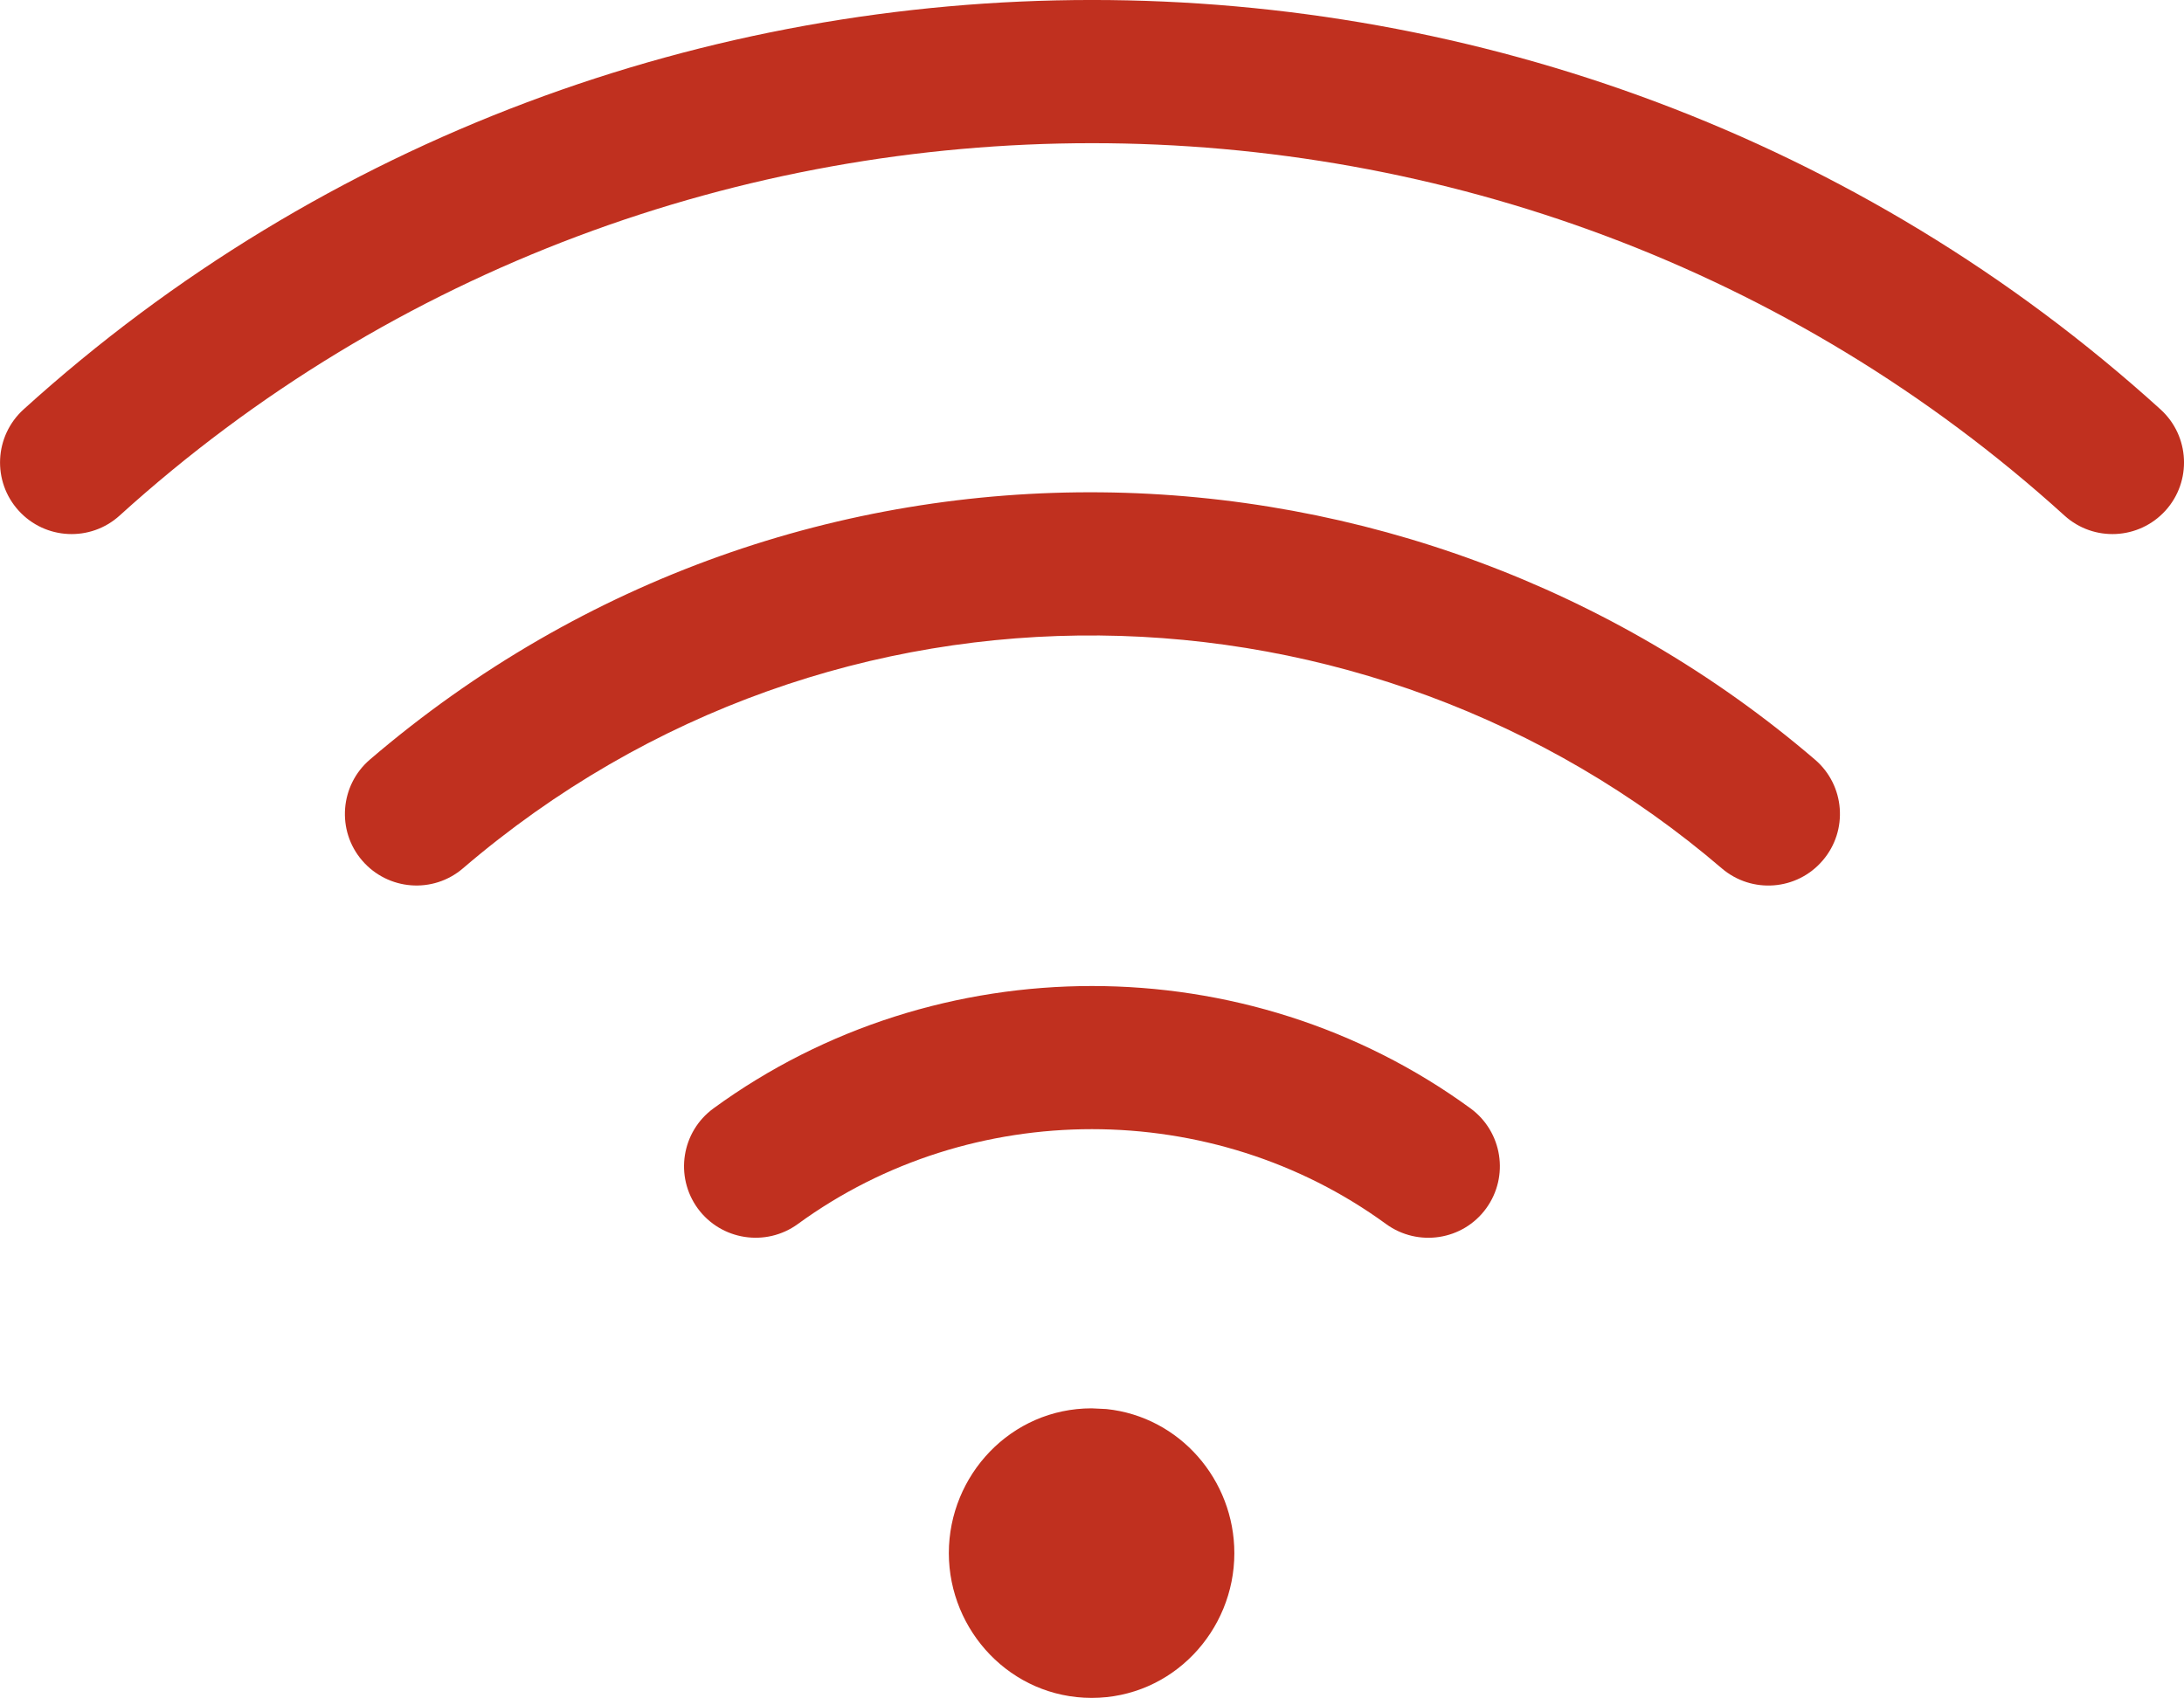
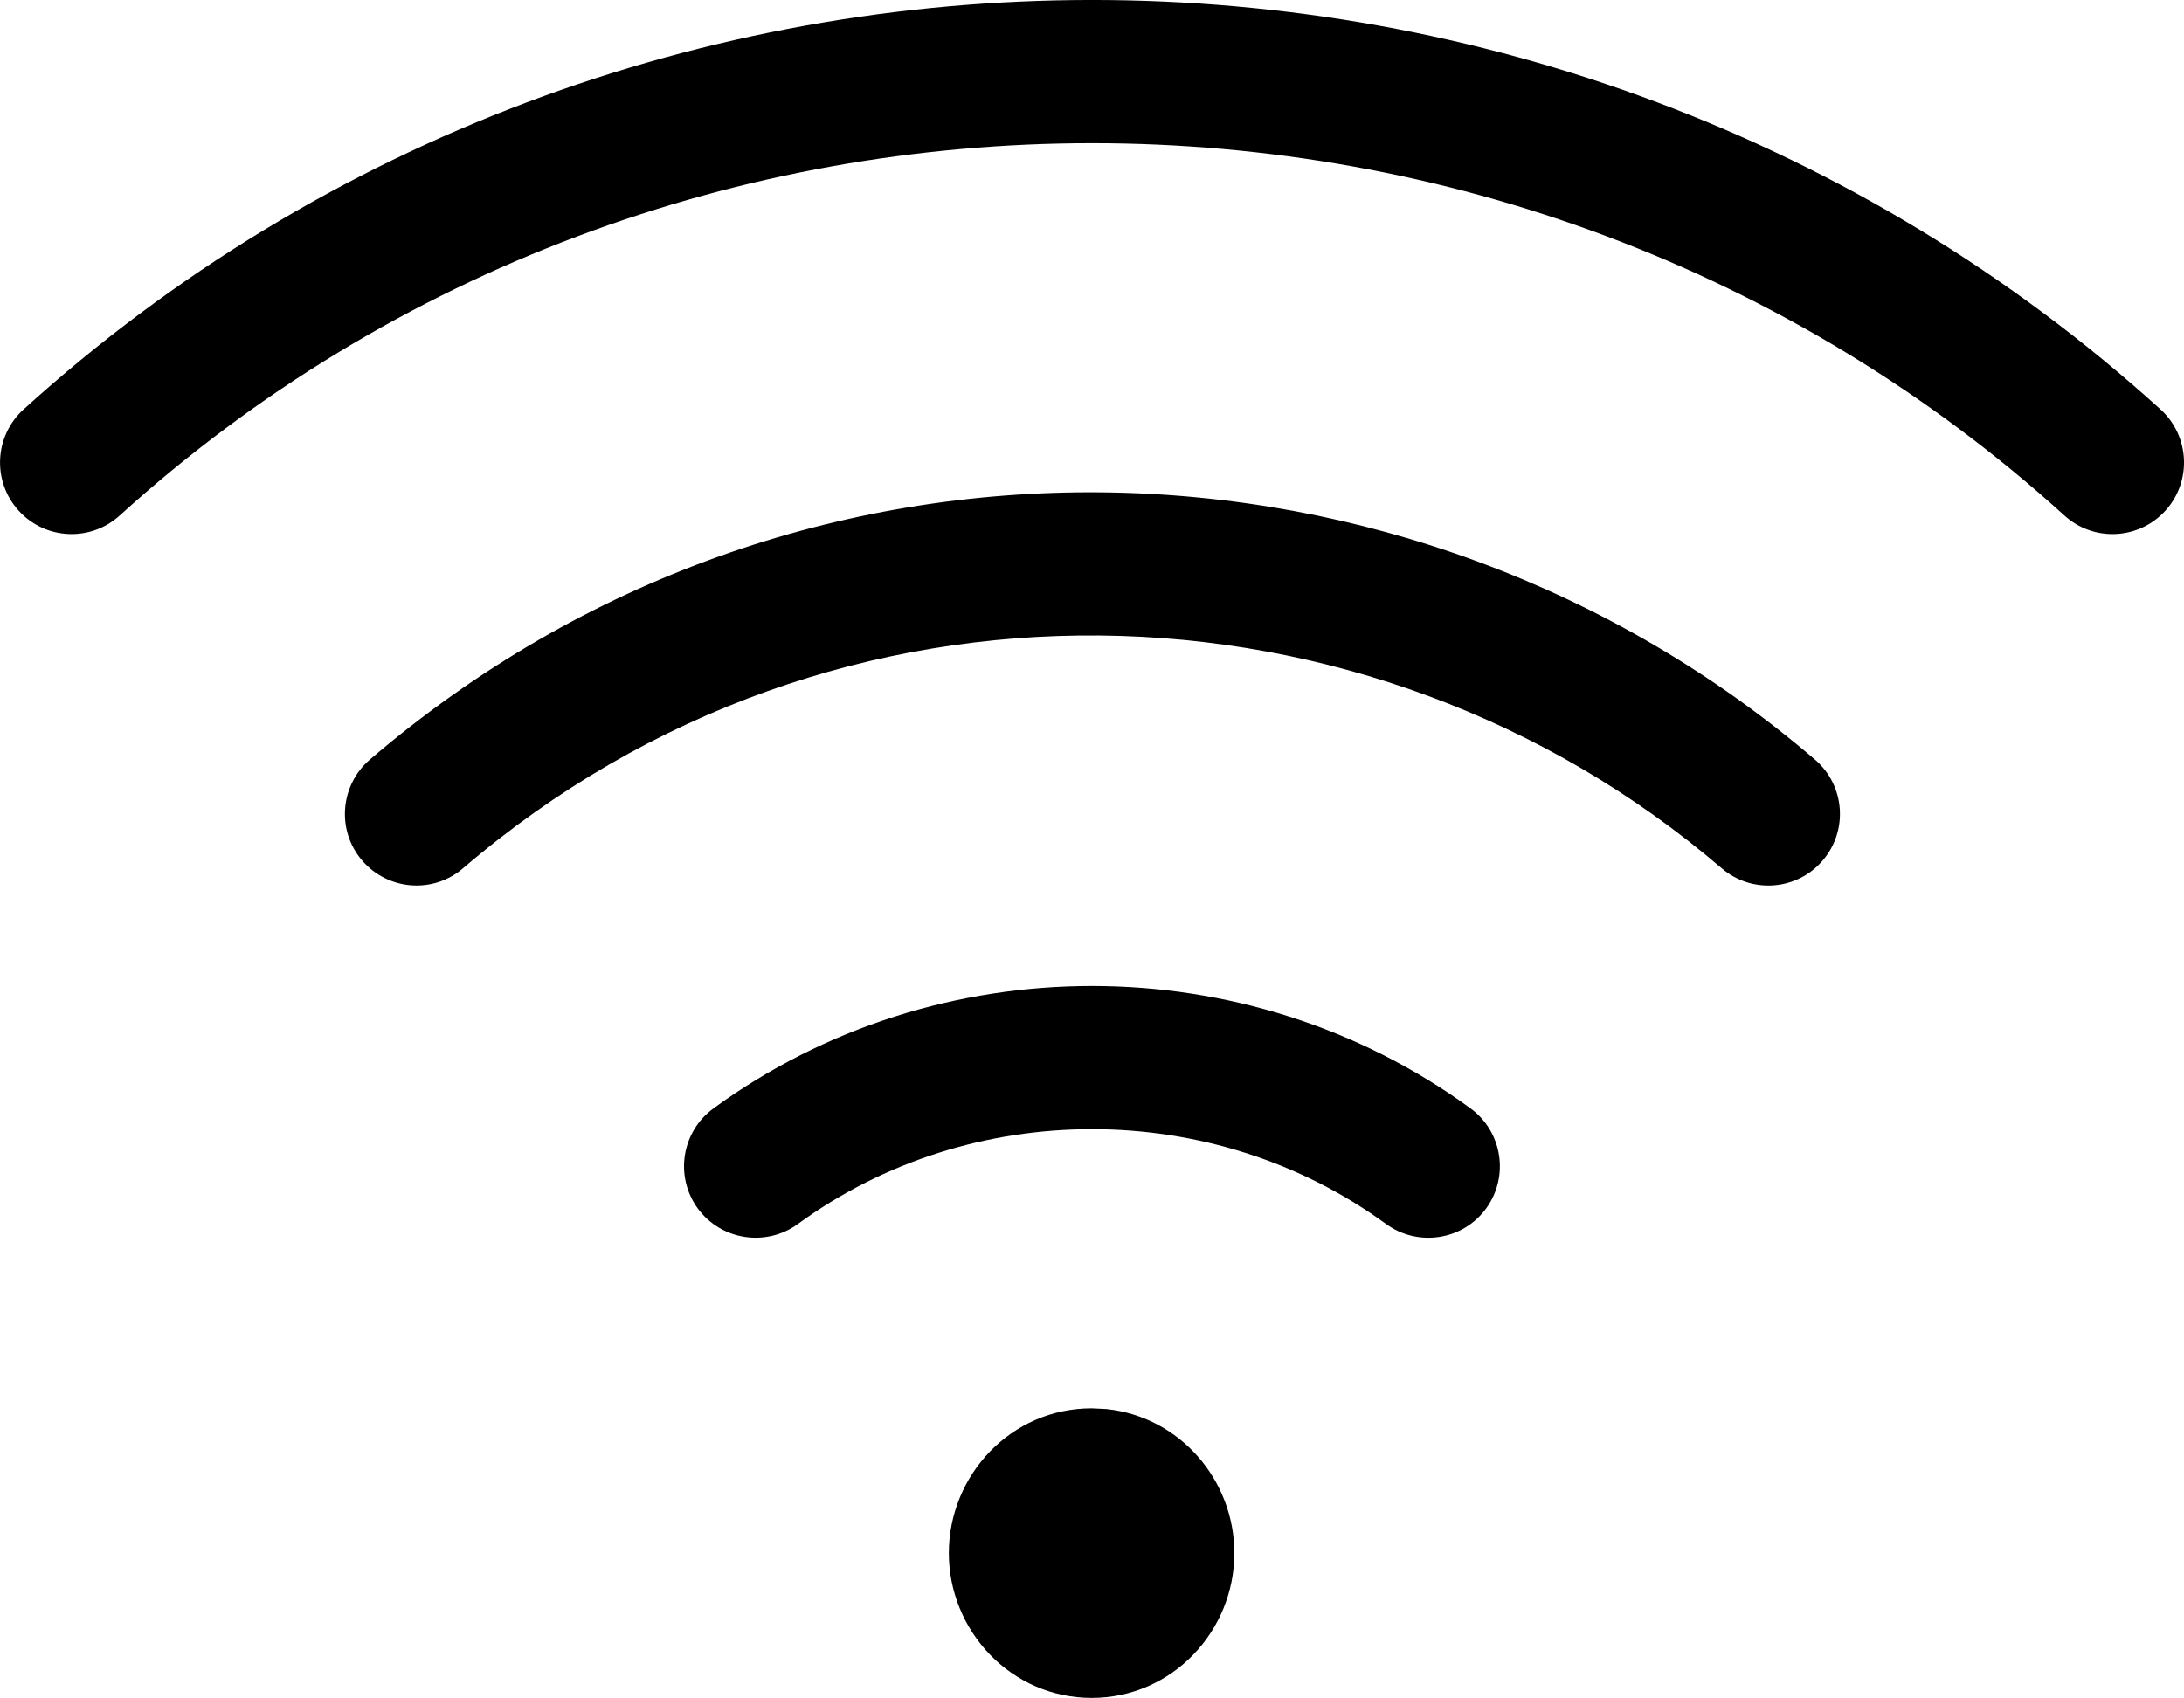
<svg xmlns="http://www.w3.org/2000/svg" preserveAspectRatio="none" overflow="visible" style="display: block;" width="21.349" height="16.599" viewBox="0 0 21.349 16.599" fill="none">
  <g id="ICN">
-     <path id="Union" d="M10.816 13.776C11.533 13.851 12.066 14.47 12.066 15.185C12.066 15.946 11.459 16.6 10.671 16.6C9.883 16.599 9.276 15.946 9.275 15.185C9.275 14.423 9.882 13.769 10.671 13.769L10.816 13.776ZM6.975 10.836C9.161 9.241 12.189 9.242 14.374 10.836C14.686 11.064 14.755 11.502 14.527 11.815C14.3 12.127 13.861 12.194 13.549 11.967C11.855 10.731 9.494 10.73 7.799 11.967C7.487 12.194 7.049 12.126 6.821 11.815C6.593 11.502 6.662 11.064 6.975 10.836ZM3.616 7.426C7.796 3.845 13.789 4.04 17.741 7.426C18.035 7.677 18.069 8.12 17.817 8.413C17.566 8.707 17.124 8.741 16.83 8.489C13.384 5.537 8.164 5.372 4.526 8.489C4.233 8.741 3.792 8.706 3.54 8.413C3.288 8.12 3.323 7.677 3.616 7.426ZM0.23 4.003C6.115 -1.333 15.232 -1.336 21.12 4.003C21.406 4.263 21.427 4.706 21.168 4.992C20.908 5.278 20.466 5.3 20.18 5.04C14.826 0.185 6.521 0.188 1.17 5.04C0.884 5.3 0.441 5.278 0.182 4.992C-0.078 4.706 -0.056 4.263 0.23 4.003Z" fill="#C0301F" />
+     <path id="Union" d="M10.816 13.776C11.533 13.851 12.066 14.47 12.066 15.185C12.066 15.946 11.459 16.6 10.671 16.6C9.883 16.599 9.276 15.946 9.275 15.185C9.275 14.423 9.882 13.769 10.671 13.769L10.816 13.776ZM6.975 10.836C9.161 9.241 12.189 9.242 14.374 10.836C14.686 11.064 14.755 11.502 14.527 11.815C14.3 12.127 13.861 12.194 13.549 11.967C11.855 10.731 9.494 10.73 7.799 11.967C7.487 12.194 7.049 12.126 6.821 11.815C6.593 11.502 6.662 11.064 6.975 10.836ZM3.616 7.426C7.796 3.845 13.789 4.04 17.741 7.426C18.035 7.677 18.069 8.12 17.817 8.413C17.566 8.707 17.124 8.741 16.83 8.489C13.384 5.537 8.164 5.372 4.526 8.489C4.233 8.741 3.792 8.706 3.54 8.413C3.288 8.12 3.323 7.677 3.616 7.426ZM0.23 4.003C6.115 -1.333 15.232 -1.336 21.12 4.003C21.406 4.263 21.427 4.706 21.168 4.992C20.908 5.278 20.466 5.3 20.18 5.04C14.826 0.185 6.521 0.188 1.17 5.04C0.884 5.3 0.441 5.278 0.182 4.992C-0.078 4.706 -0.056 4.263 0.23 4.003Z" fill="black" />
  </g>
</svg>
